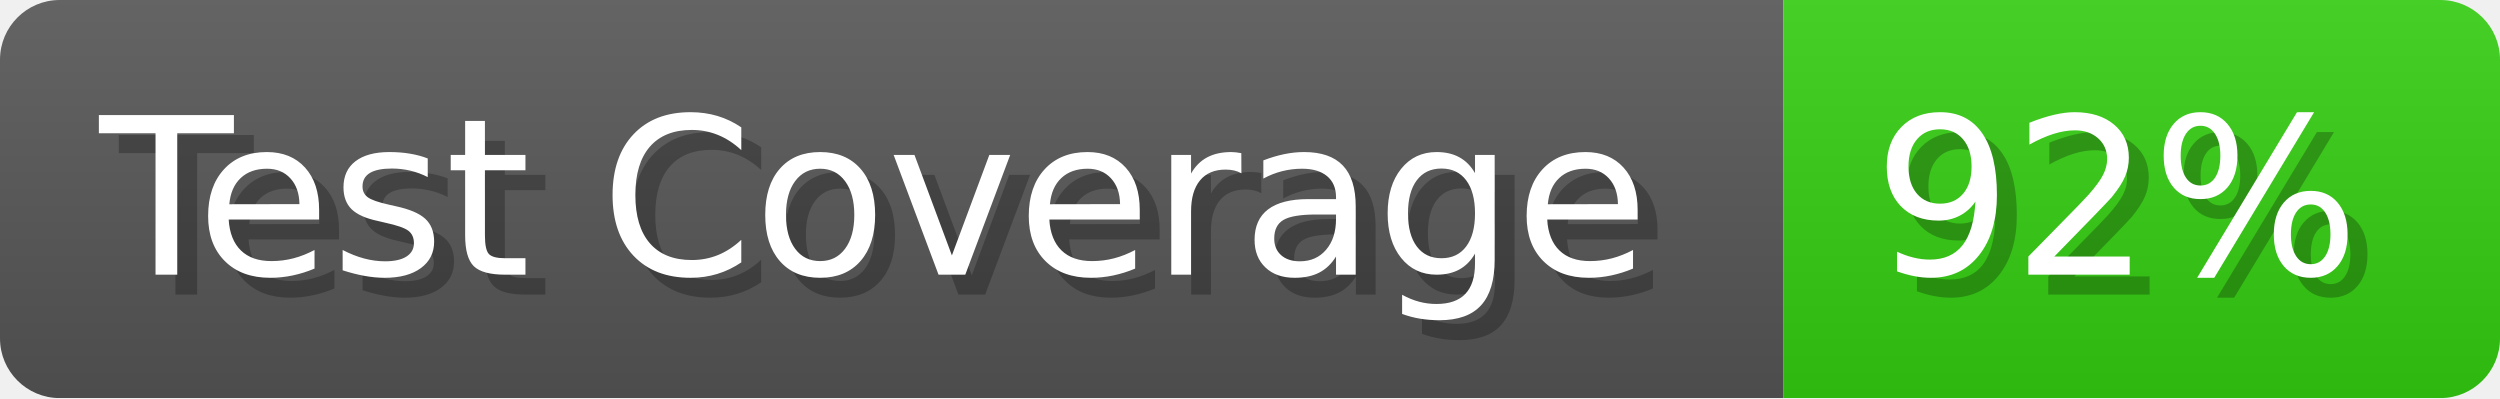
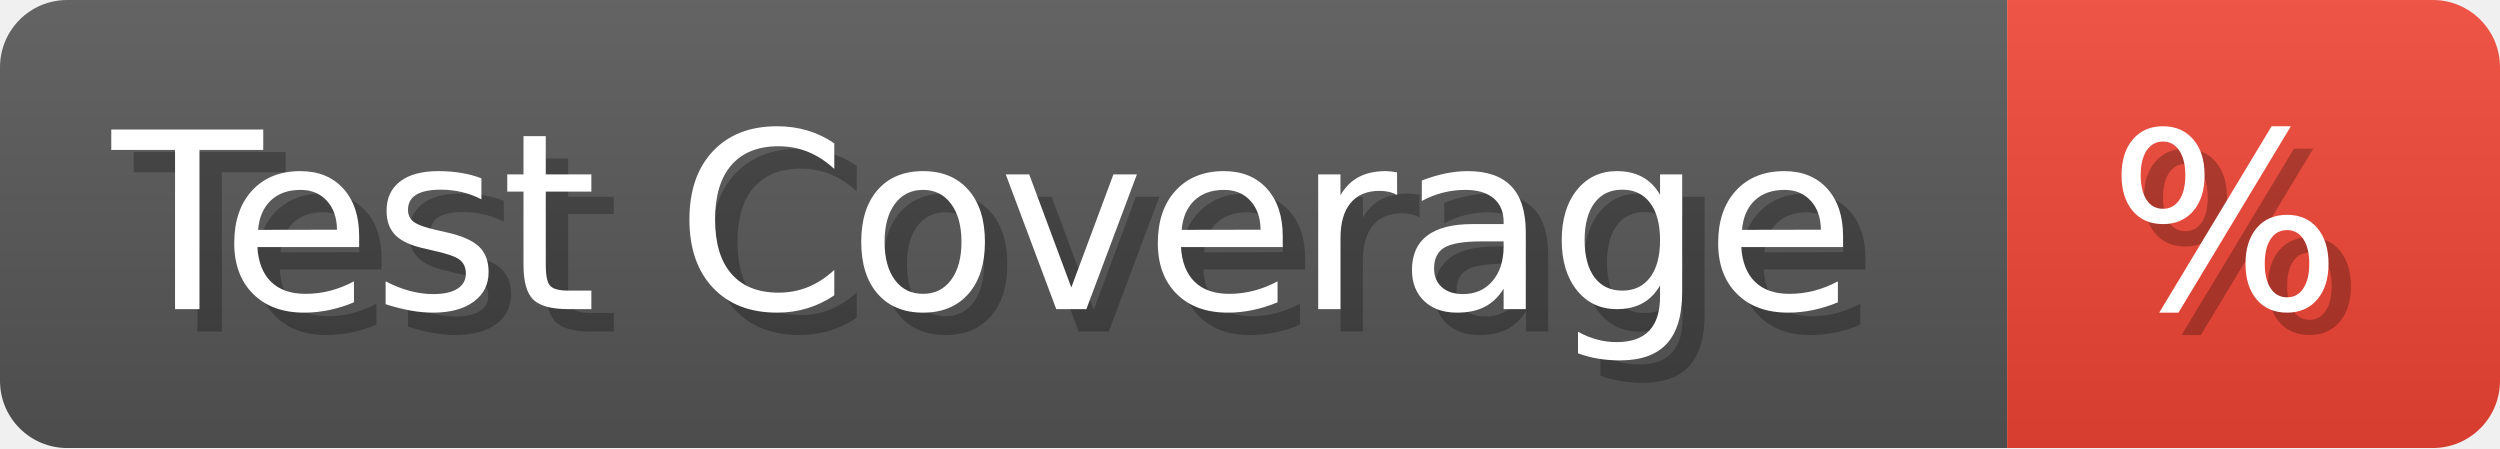
- <svg xmlns="http://www.w3.org/2000/svg" width="125.6" height="20" viewBox="0 0 1256 200" role="img" aria-label="Test Coverage: 92%">
+ <svg xmlns="http://www.w3.org/2000/svg" width="111.6" height="20" viewBox="0 0 1116 200" role="img" aria-label="Test Coverage: %">
  <linearGradient id="a" x2="0" y2="100%">
    <stop offset="0" stop-opacity=".1" stop-color="#EEE" />
    <stop offset="1" stop-opacity=".1" />
  </linearGradient>
  <mask id="m">
-     <rect width="1256" height="200" rx="30" fill="#FFF" />
+     <rect width="1116" height="200" rx="30" fill="#FFF" />
  </mask>
  <g mask="url(#m)">
    <rect width="896" height="200" fill="#555" />
-     <rect width="360" height="200" fill="#3C1" x="896" />
-     <rect width="1256" height="200" fill="url(#a)" />
+     <rect width="220" height="200" fill="#E43" x="896" />
+     <rect width="1116" height="200" fill="url(#a)" />
  </g>
  <g aria-hidden="true" fill="#fff" text-anchor="start" font-family="Verdana,DejaVu Sans,sans-serif" font-size="110">
    <text x="60" y="148" textLength="796" fill="#000" opacity="0.25">Test Coverage</text>
    <text x="50" y="138" textLength="796">Test Coverage</text>
-     <text x="951" y="148" textLength="260" fill="#000" opacity="0.25">92%</text>
-     <text x="941" y="138" textLength="260">92%</text>
+     <text x="951" y="148" textLength="120" fill="#000" opacity="0.25">%</text>
+     <text x="941" y="138" textLength="120">%</text>
  </g>
</svg>
